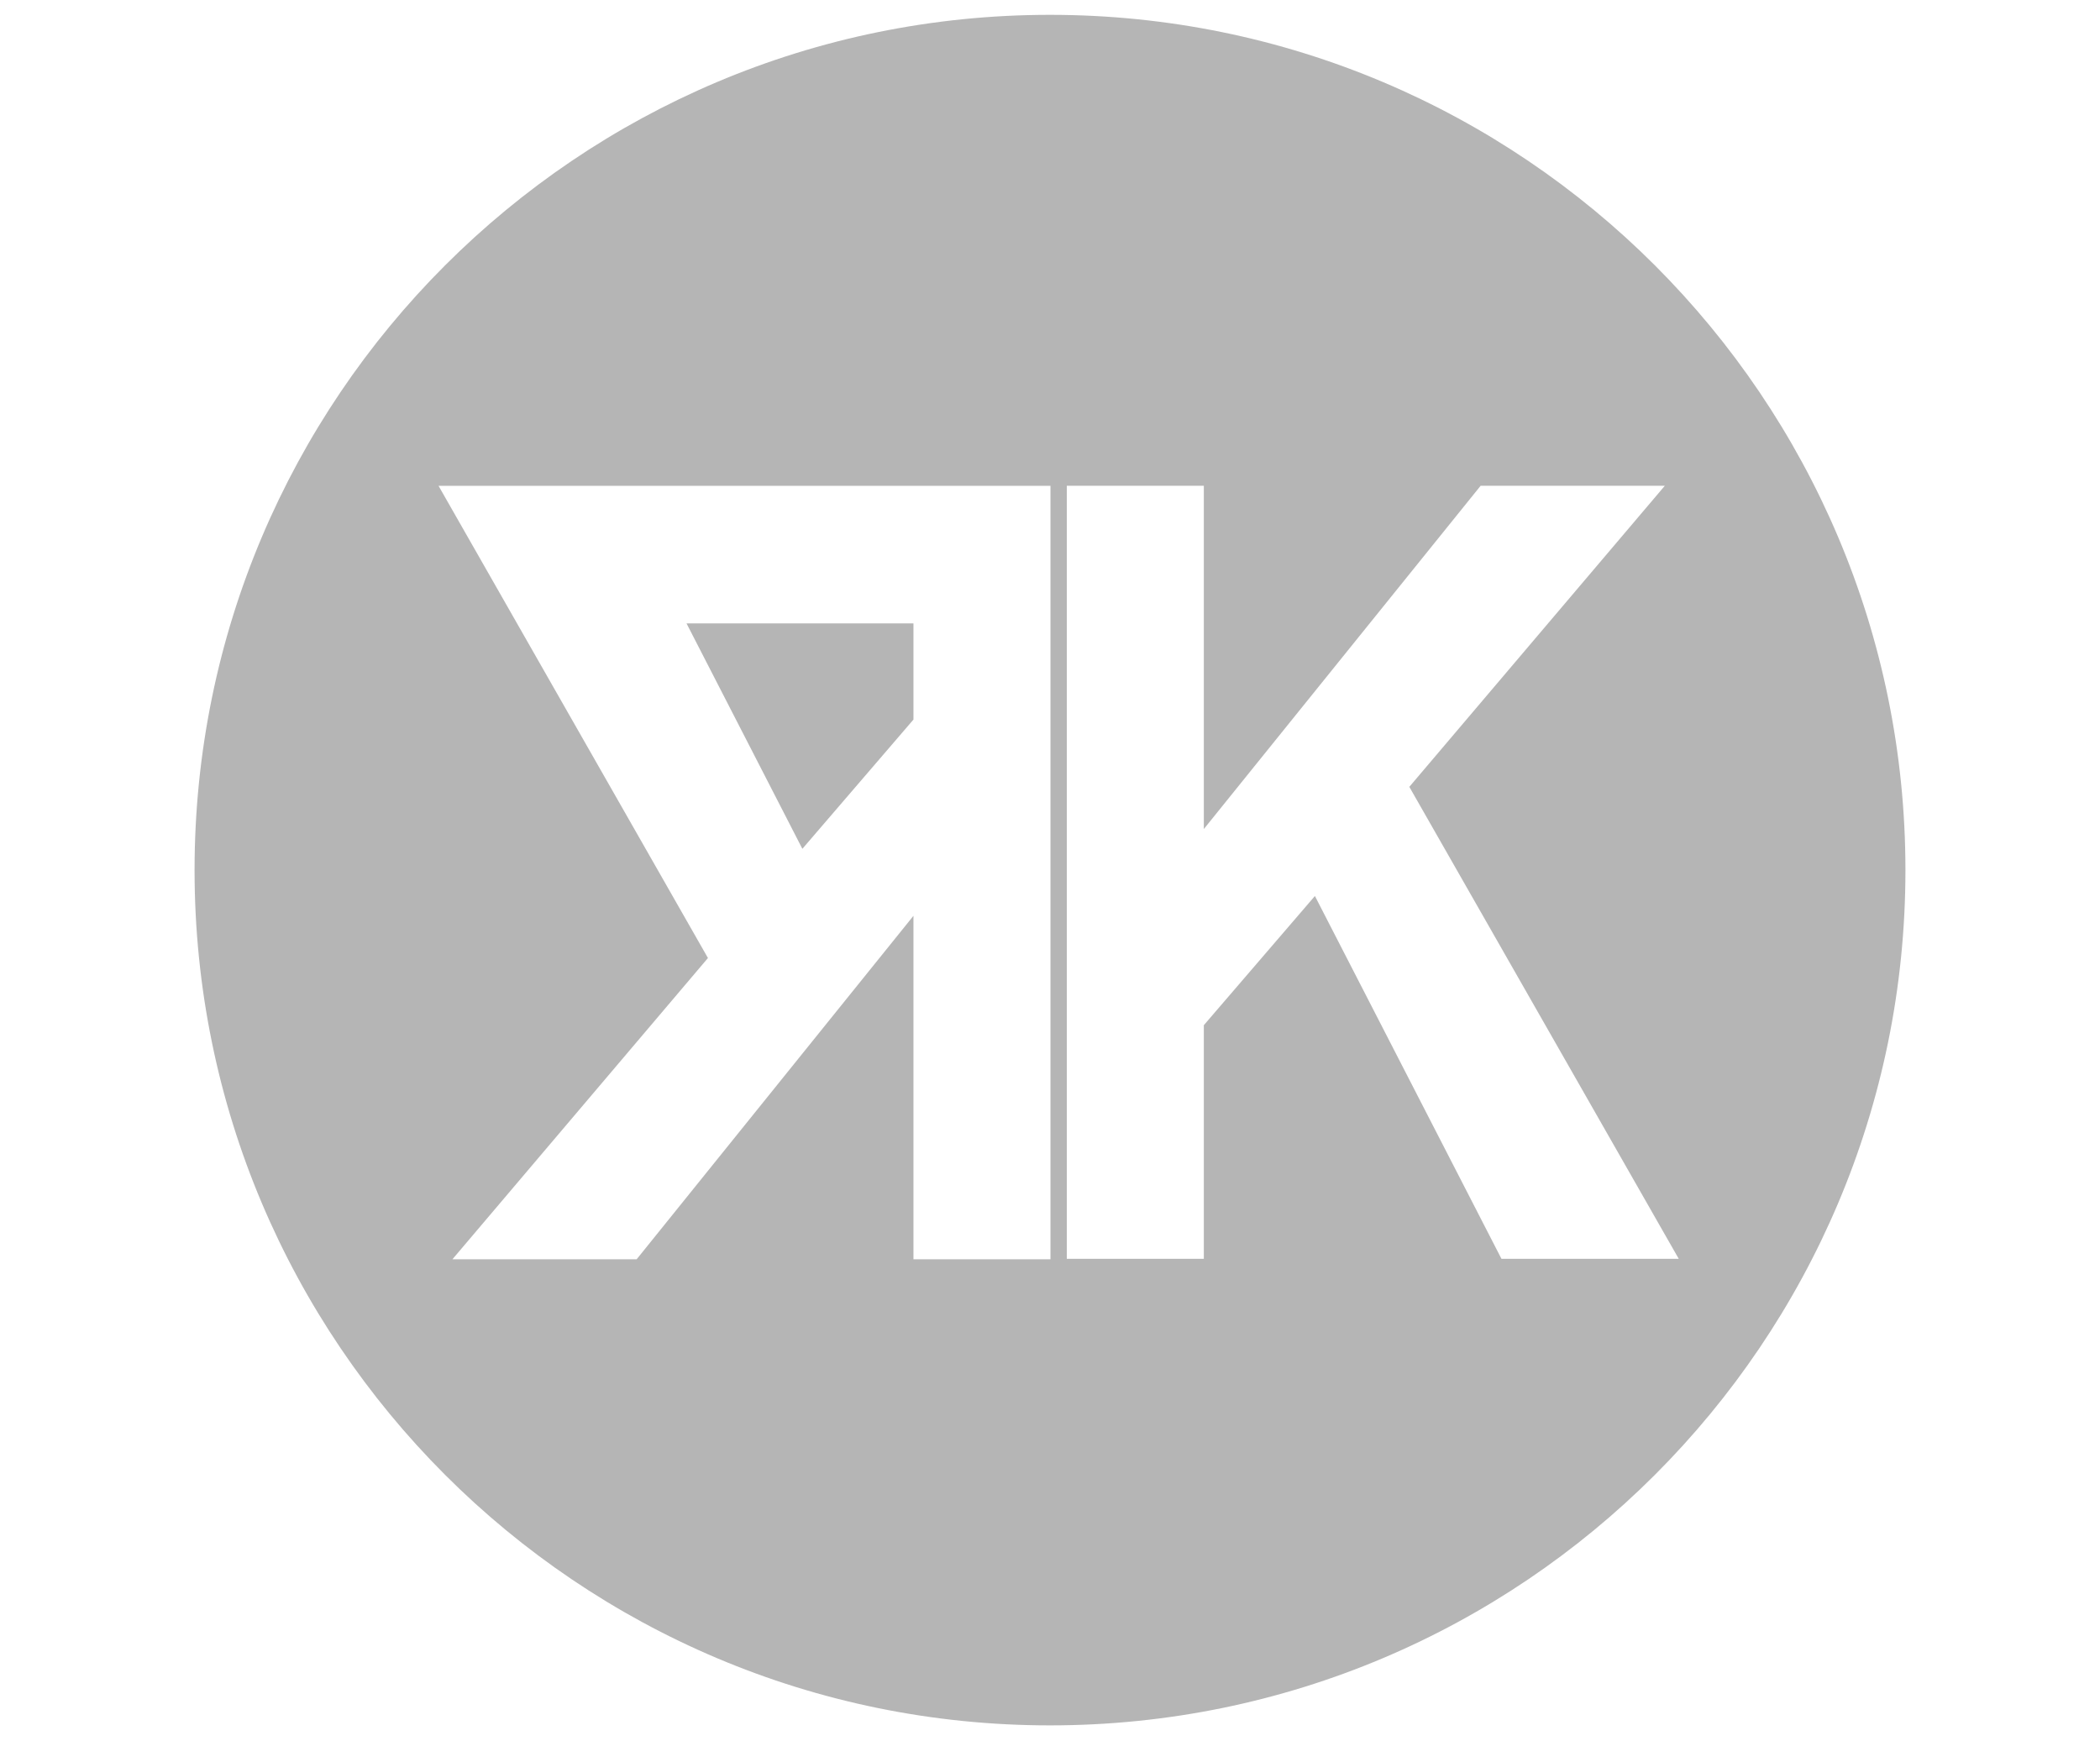
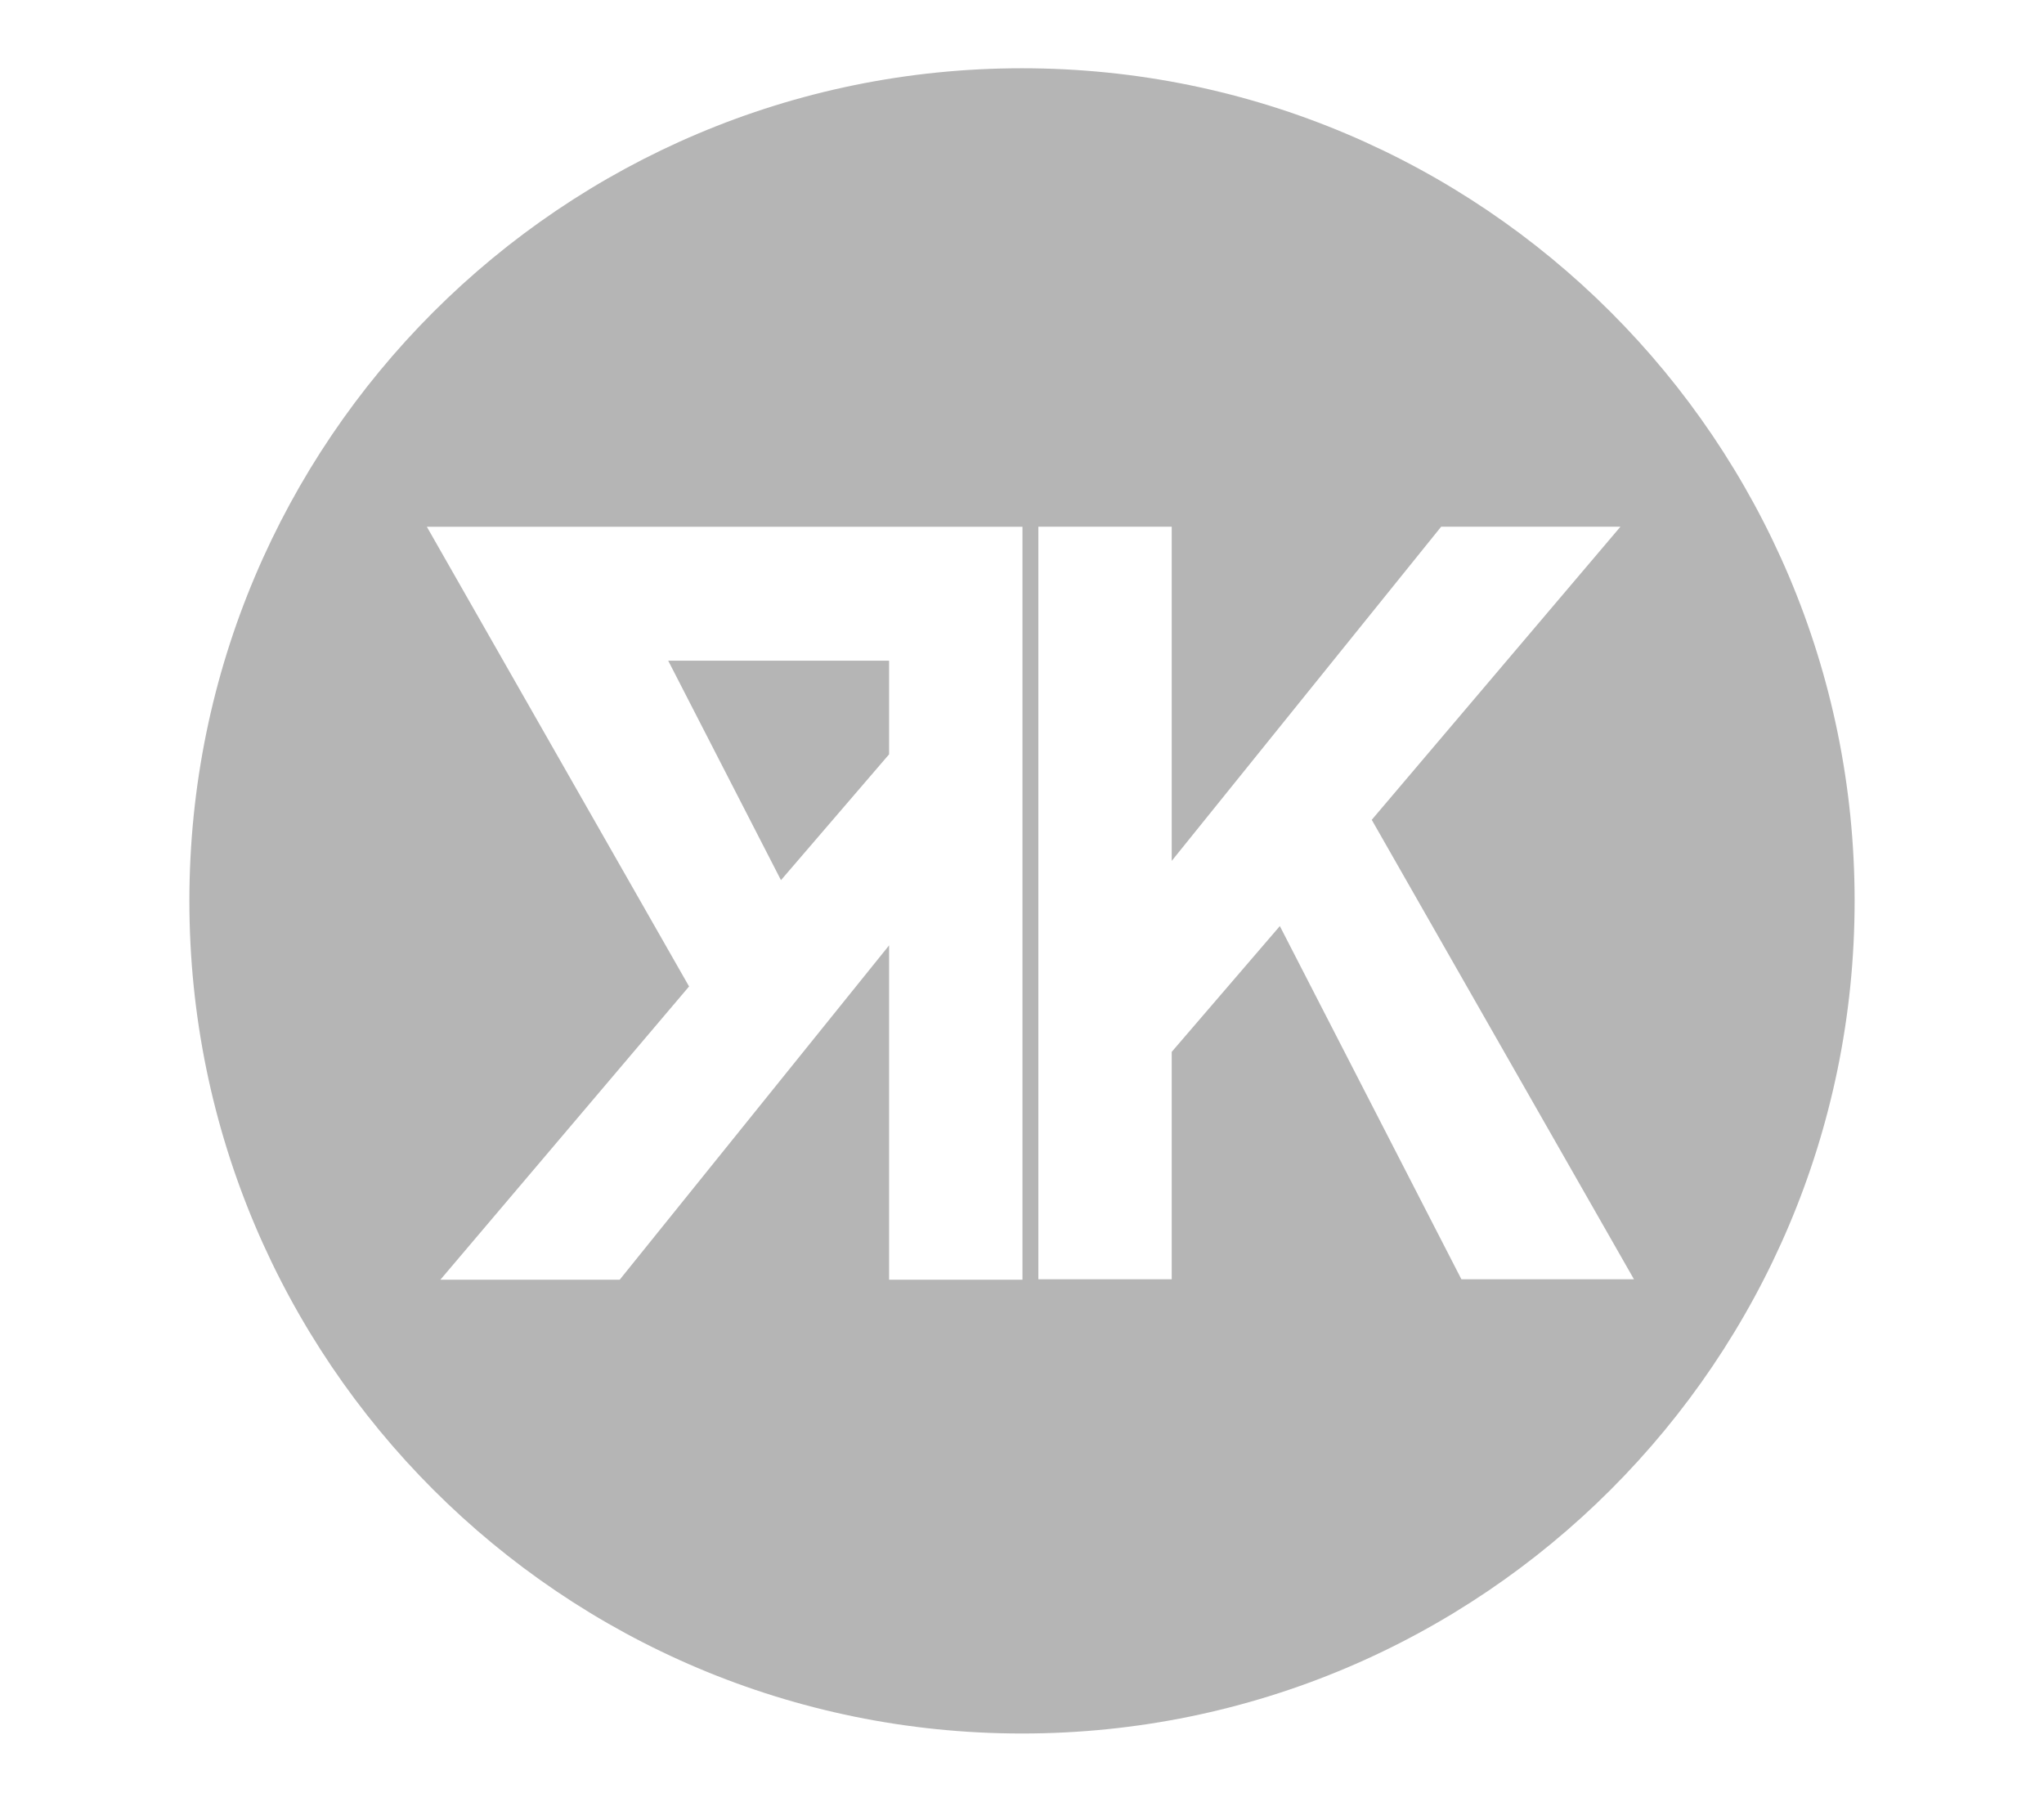
- <svg xmlns="http://www.w3.org/2000/svg" version="1.1" id="Layer_1" x="0px" y="0px" width="300px" height="248.648px" viewBox="0 0 300 248.648" enable-background="new 0 0 300 248.648" xml:space="preserve">
-   <g>
-     <path fill-rule="evenodd" clip-rule="evenodd" fill="#B5B5B5" d="M149.998,2.12c-67.491,0-122.203,54.712-122.203,122.203   c0,67.492,54.712,122.205,122.203,122.205c67.492,0,122.207-54.713,122.207-122.205C272.205,56.832,217.49,2.12,149.998,2.12z    M150.067,179.929h-19.573v-49.076l-39.543,49.076H64.633l36.502-43.044L62.65,69.417h87.417V179.929z M214.492,179.861   l-26.648-51.838l-15.869,18.461v33.377h-19.573V69.407h19.573v49.049l39.545-49.049h26.314l-36.501,43.021l38.485,67.433H214.492z" />
-     <polygon fill-rule="evenodd" clip-rule="evenodd" fill="#B5B5B5" points="114.624,121.282 130.494,102.813 130.494,89.068    98.072,89.068  " />
+ <svg xmlns="http://www.w3.org/2000/svg" width="300" height="264.444" viewBox="0 0 300 264.444">
+   <g fill-rule="evenodd" clip-rule="evenodd" fill="#B5B5B5">
+     <path d="M149.998 10.018c-67.491 0-122.203 54.712-122.203 122.204s54.712 122.205 122.203 122.205c67.492 0 122.207-54.713 122.207-122.205S217.49 10.018 149.998 10.018zm.069 177.809h-19.573v-49.076l-39.543 49.076H64.633l36.502-43.045L62.65 77.314h87.417v110.513zm64.425-.068l-26.648-51.838-15.869 18.461v33.377h-19.573V77.305h19.573v49.049l39.545-49.049h26.314l-36.501 43.021 38.485 67.433h-25.326z" />
+     <path d="M114.624 129.18l15.87-18.47V96.966H98.072z" />
  </g>
</svg>
